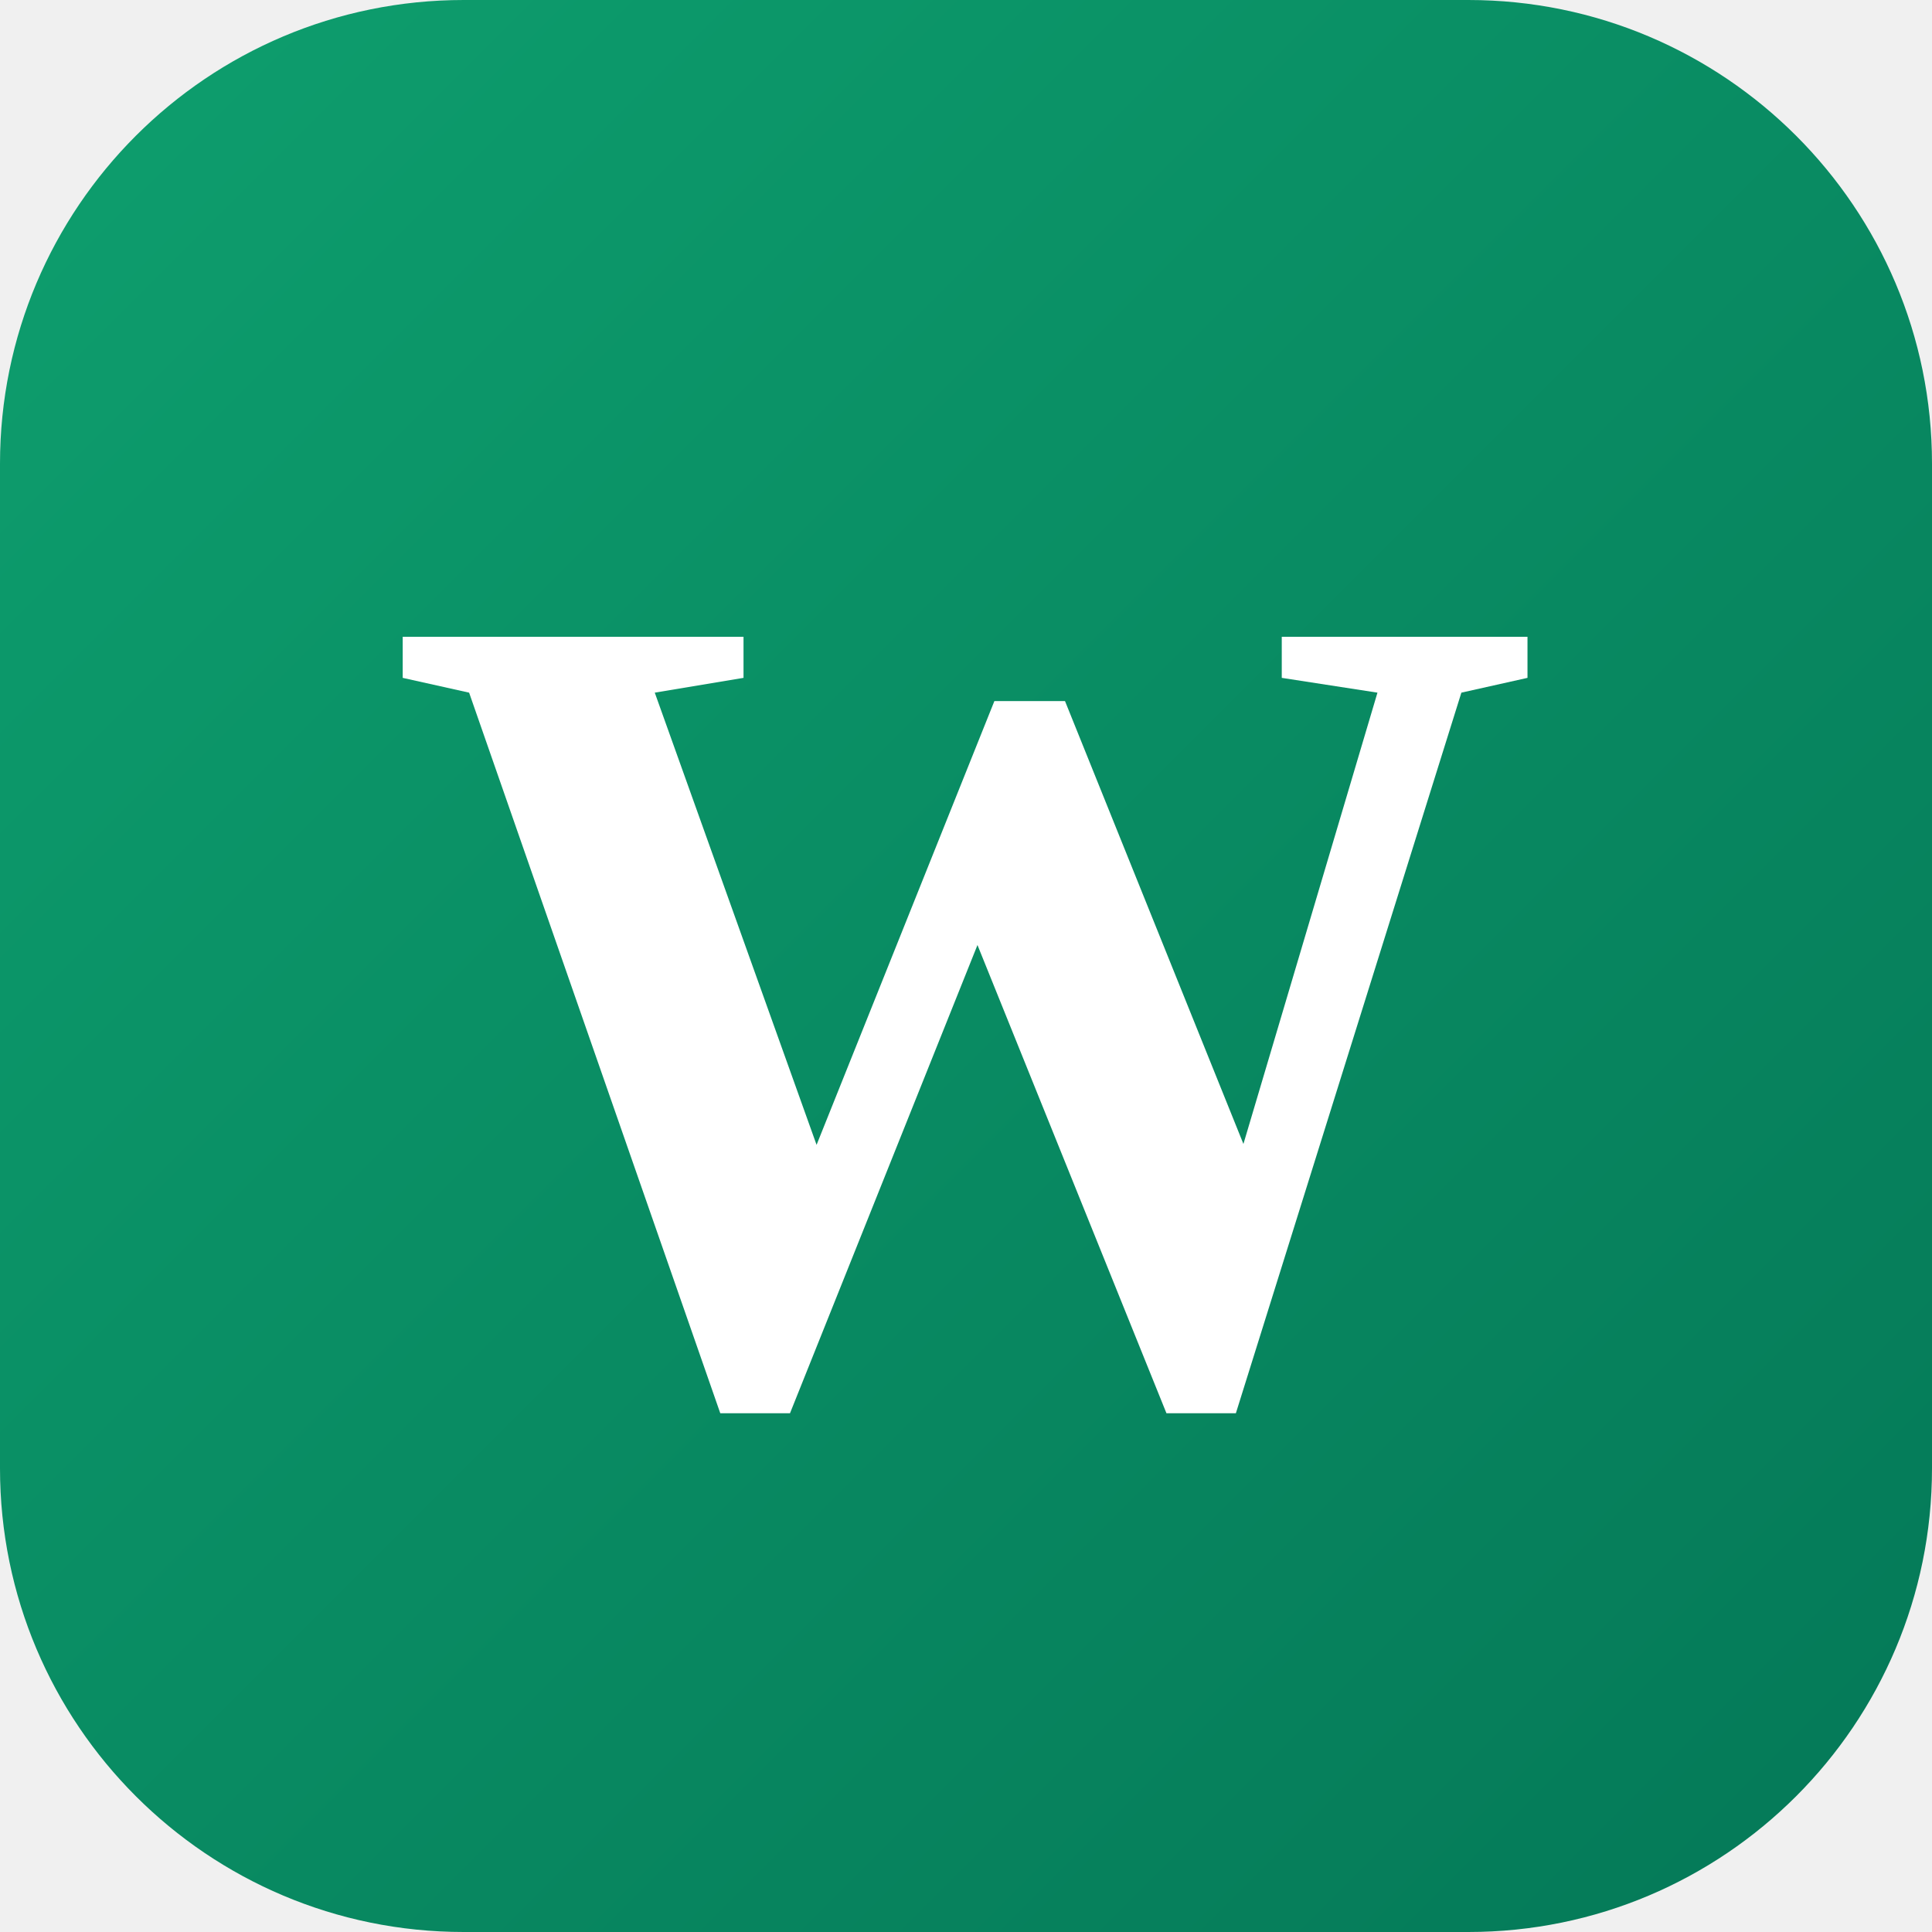
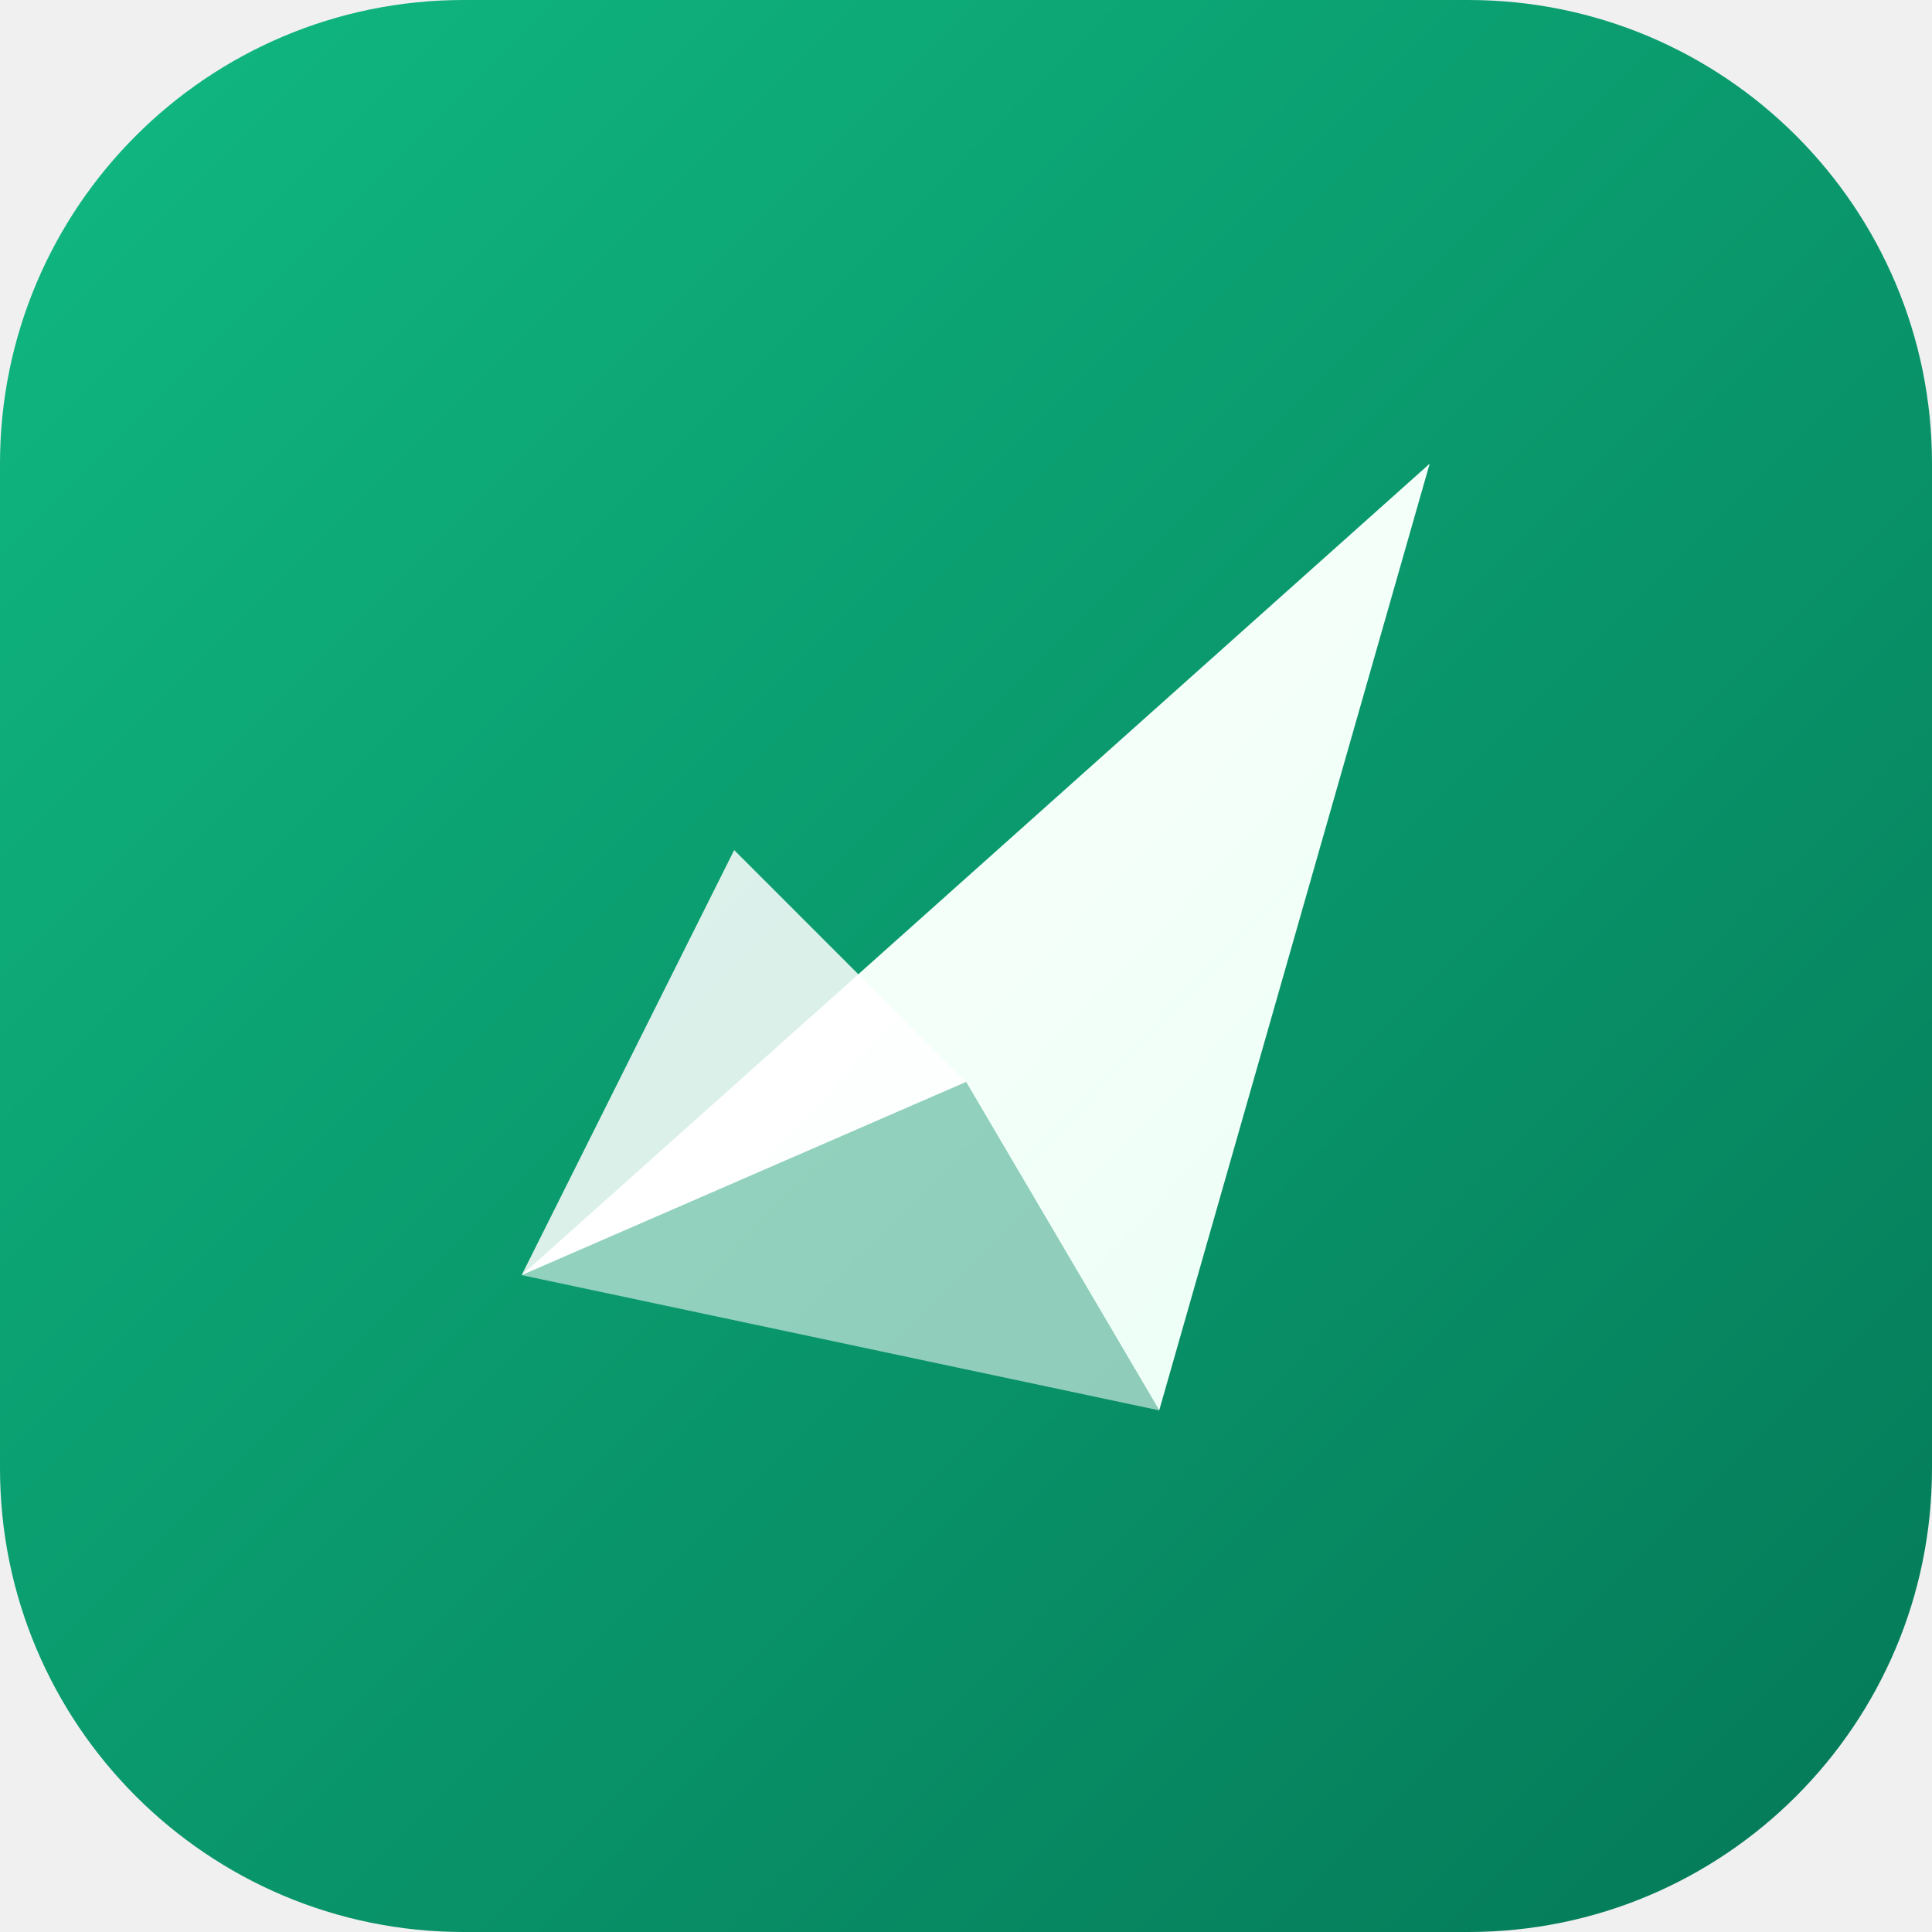
<svg xmlns="http://www.w3.org/2000/svg" viewBox="0 0 100 100">
  <defs>
-     <linearGradient id="g" x1="0" y1="0" x2="1" y2="1">
-       <stop offset="0" stop-color="#0e9f6e" />
+     <linearGradient id="bg" x1="0" y1="0" x2="1" y2="1">
+       <stop offset="0" stop-color="#10b981" />
      <stop offset="1" stop-color="#047857" />
    </linearGradient>
+     <linearGradient id="wing" x1="0" y1="0" x2="1" y2="1">
+       <stop offset="0" stop-color="#ffffff" />
+       <stop offset="1" stop-color="#eafff5" />
+     </linearGradient>
  </defs>
-   <rect width="100" height="100" rx="24" fill="url(#g)" />
-   <text x="50" y="52" text-anchor="middle" dominant-baseline="central" font-family="Georgia, 'Times New Roman', serif" font-size="60" font-weight="600" fill="#ffffff">W</text>
+   <rect width="100" height="100" rx="24" fill="url(#bg)" />
+   <path d="M27 66 L74 24 L60 73 L50 56 Z" fill="url(#wing)" />
+   <path d="M27 66 L50 56 L60 73 Z" fill="#ffffff" opacity=".55" />
+   <path d="M27 66 L50 56 L38 44 Z" fill="#ffffff" opacity=".85" />
</svg>
